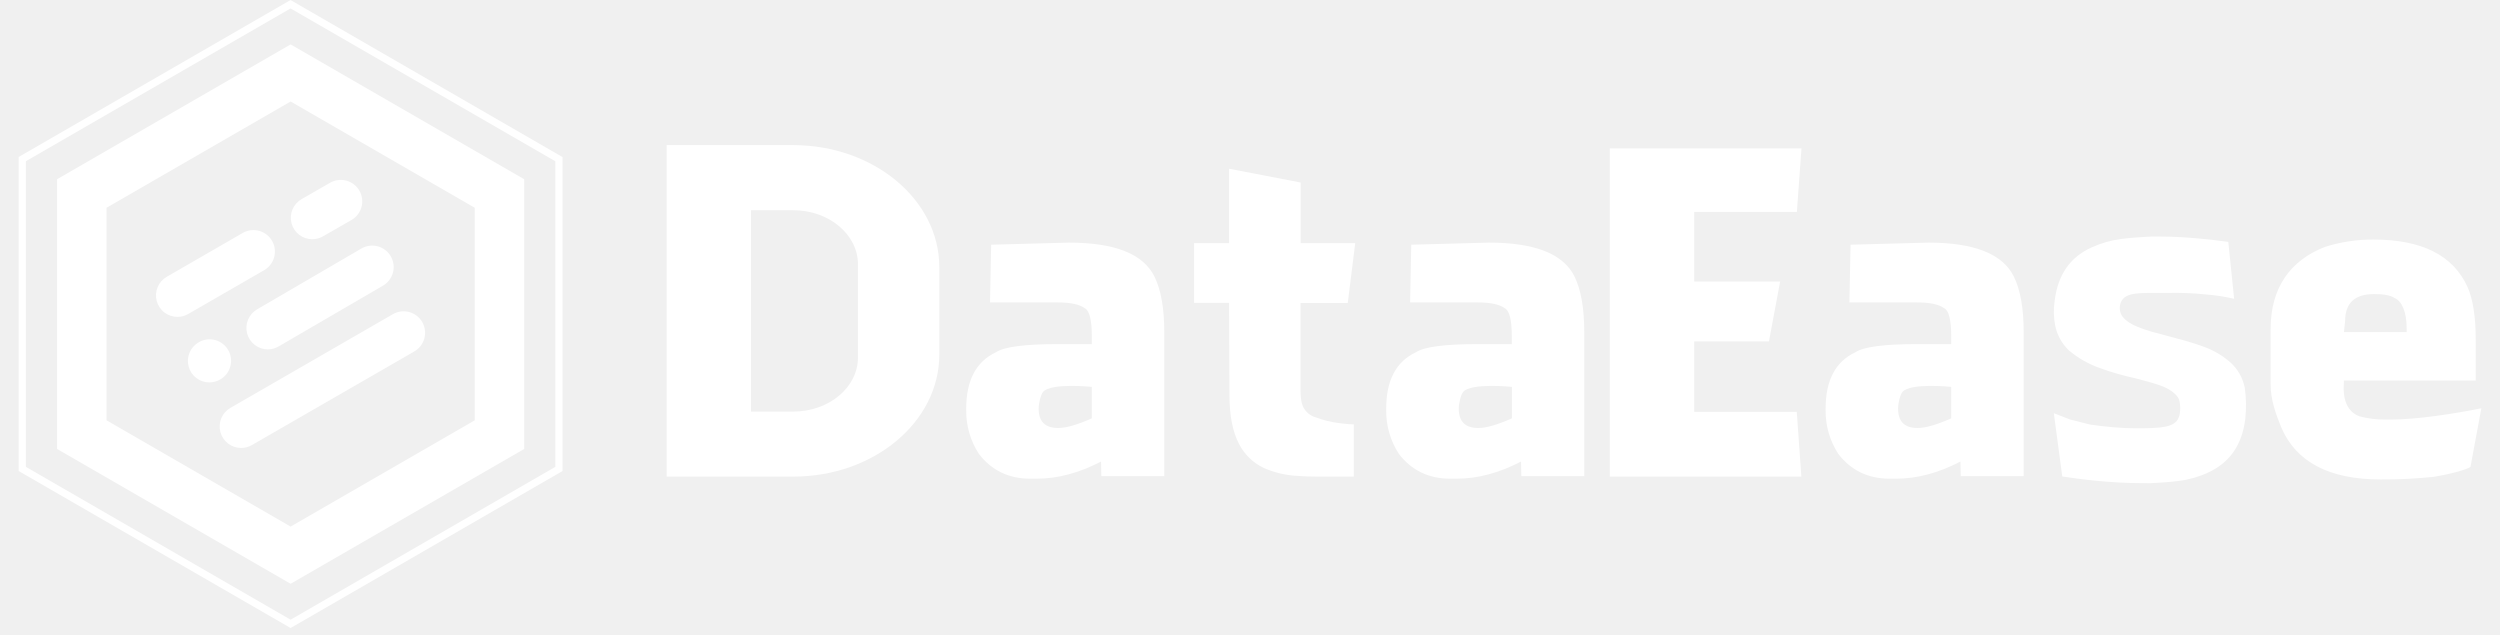
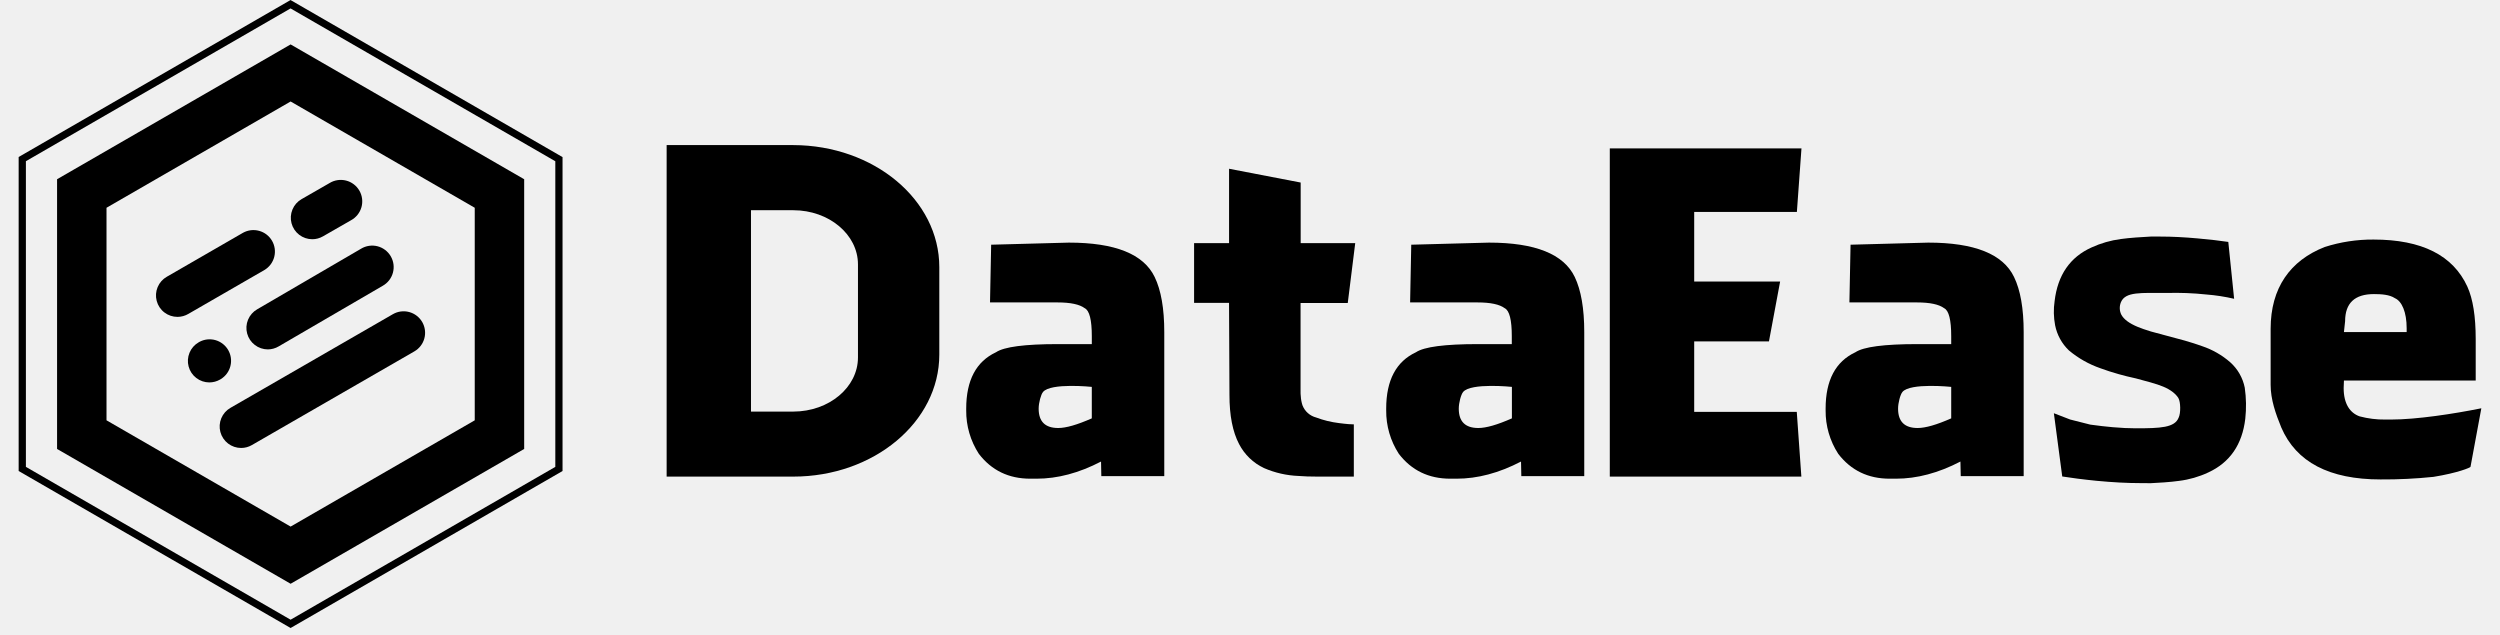
- <svg xmlns="http://www.w3.org/2000/svg" width="134" height="34" viewBox="0 0 134 34" fill="none">
+ <svg xmlns="http://www.w3.org/2000/svg" width="134" height="34" viewBox="0 0 134 34">
  <g id="logo">
-     <path id="Vector" d="M15.576 0.453L29.765 8.643V25.024L15.576 33.216L1.388 25.024V8.64L15.576 0.45V0.453ZM15.576 0L1 8.415V25.246L15.576 33.661L30.152 25.246V8.42L15.576 0.004V0Z" fill="white" />
+     <path id="Vector" d="M15.576 0.453L29.765 8.643V25.024L15.576 33.216L1.388 25.024V8.64L15.576 0.45V0.453ZM15.576 0L1 8.415V25.246L15.576 33.661L30.152 25.246V8.42L15.576 0.004V0Z" />
    <g id="Group 11">
-       <path id="Vector_2" d="M90.809 15.09H95.415L94.816 18.298H90.809V22.077H96.307L96.553 25.547H86.285V7.955H96.559L96.313 11.358H90.809V15.09Z" fill="white" />
-       <path id="Vector_3" d="M62.405 17.801V25.52H59.031L59.016 24.739C57.836 25.353 56.683 25.659 55.558 25.658H55.224C54.067 25.658 53.148 25.214 52.467 24.326C52.016 23.632 51.78 22.821 51.789 21.993V21.902C51.789 20.385 52.322 19.378 53.386 18.88C53.822 18.589 54.928 18.444 56.706 18.444H58.521V18.02C58.521 17.146 58.395 16.646 58.142 16.52C57.866 16.314 57.38 16.21 56.684 16.21H53.065L53.126 13.116L57.292 13.004C59.765 13.004 61.297 13.617 61.888 14.843C62.233 15.552 62.405 16.538 62.405 17.801ZM55.908 21.007C55.793 21.143 55.672 21.588 55.672 21.906C55.672 22.596 56.022 22.941 56.721 22.941C57.142 22.941 57.741 22.768 58.52 22.424V20.737C58.52 20.737 56.327 20.508 55.908 21.007Z" fill="white" />
-       <path id="Vector_4" d="M84.916 17.801V25.52H81.543L81.527 24.739C80.347 25.353 79.195 25.659 78.069 25.658H77.736C76.579 25.658 75.659 25.214 74.978 24.326C74.527 23.632 74.291 22.82 74.3 21.993V21.902C74.3 20.385 74.832 19.378 75.897 18.88C76.334 18.589 77.441 18.444 79.217 18.444H81.032V18.02C81.032 17.146 80.906 16.646 80.653 16.52C80.377 16.314 79.891 16.21 79.194 16.21H75.582L75.643 13.116L79.809 13.004C82.284 13.004 83.816 13.617 84.405 14.843C84.745 15.552 84.916 16.538 84.916 17.801ZM78.425 21.007C78.31 21.143 78.19 21.588 78.19 21.906C78.19 22.596 78.54 22.941 79.239 22.941C79.661 22.941 80.26 22.768 81.038 22.424V20.737C81.038 20.737 78.845 20.508 78.425 21.007Z" fill="white" />
-       <path id="Vector_5" d="M108.469 17.801V25.52H105.096L105.079 24.739C103.899 25.353 102.746 25.659 101.621 25.658H101.288C100.131 25.658 99.212 25.214 98.53 24.326C98.079 23.632 97.844 22.82 97.853 21.993V21.902C97.853 20.385 98.385 19.378 99.451 18.88C99.887 18.589 100.994 18.444 102.771 18.444H104.585V18.02C104.585 17.146 104.459 16.646 104.207 16.52C103.931 16.314 103.444 16.21 102.747 16.21H99.128L99.19 13.116L103.356 13.004C105.83 13.004 107.362 13.617 107.951 14.843C108.296 15.552 108.469 16.538 108.469 17.801ZM101.972 21.007C101.857 21.143 101.737 21.588 101.737 21.906C101.737 22.596 102.086 22.941 102.786 22.941C103.208 22.941 103.807 22.768 104.585 22.424V20.737C104.585 20.737 102.392 20.508 101.972 21.007Z" fill="white" />
-       <path id="Vector_6" d="M72.565 25.546H70.616C70.221 25.546 69.882 25.535 69.6 25.511C68.962 25.486 68.334 25.343 67.749 25.088C67.174 24.817 66.704 24.363 66.413 23.798C66.07 23.143 65.898 22.267 65.899 21.17L65.877 16.235H64.003V13.032H65.878V9.045L69.716 9.784V13.032H72.64L72.24 16.241H69.71V20.96C69.71 21.067 69.71 21.158 69.722 21.235C69.73 21.401 69.761 21.566 69.813 21.725C69.874 21.884 69.972 22.026 70.099 22.139C70.226 22.252 70.378 22.334 70.543 22.377C70.937 22.526 71.348 22.626 71.766 22.677C71.858 22.692 71.952 22.704 72.051 22.711L72.291 22.734L72.565 22.746V25.546Z" fill="white" />
-       <path id="Vector_7" d="M132.698 18.176V20.395H125.635L125.62 20.798C125.62 21.644 125.957 22.134 126.476 22.317C126.924 22.436 127.386 22.494 127.849 22.488H128.158C129.531 22.488 131.536 22.179 132.977 21.888H132.999L132.419 25.022C132.419 25.061 131.745 25.348 130.433 25.56C129.491 25.658 128.544 25.704 127.597 25.698C124.852 25.698 123.079 24.771 122.279 22.918C121.979 22.186 121.706 21.419 121.706 20.623V17.625C121.706 15.429 122.755 13.966 124.601 13.24C125.447 12.969 126.331 12.834 127.219 12.84C129.806 12.84 131.483 13.683 132.253 15.369C132.55 16.027 132.698 16.963 132.698 18.176ZM128.997 17.592C128.997 16.724 128.738 16.142 128.365 15.982C128.083 15.792 127.647 15.763 127.242 15.763C126.213 15.763 125.699 16.247 125.698 17.216L125.635 17.799H128.997V17.592Z" fill="white" />
-       <path id="Vector_8" fill-rule="evenodd" clip-rule="evenodd" d="M42.518 7.777H35.732V25.546H42.518C46.841 25.546 50.347 22.617 50.347 19.006V14.319C50.347 10.708 46.841 7.786 42.518 7.777ZM45.987 19.159C45.987 20.762 44.435 22.06 42.518 22.061H40.253V11.268H42.518C44.435 11.268 45.987 12.57 45.987 14.171V19.159Z" fill="white" />
-       <path id="Vector_9" d="M114.735 25.895C114.015 25.895 113.226 25.853 112.367 25.77C112.037 25.737 111.698 25.7 111.35 25.655L110.536 25.539L110.087 22.149L110.961 22.486L112.038 22.759C112.466 22.819 112.867 22.865 113.246 22.898C113.697 22.937 114.105 22.957 114.471 22.957C115.801 22.957 116.57 22.925 116.777 22.381C116.892 22.155 116.886 21.539 116.759 21.332C116.631 21.125 116.358 20.891 115.945 20.722C115.768 20.65 115.544 20.572 115.276 20.498L114.489 20.284C114.143 20.207 113.831 20.134 113.557 20.053C113.203 19.953 112.88 19.849 112.587 19.74C111.969 19.527 111.396 19.203 110.895 18.784C110.515 18.421 110.256 17.95 110.154 17.434C110.073 17.007 110.064 16.57 110.127 16.139C110.292 14.74 110.954 13.781 112.112 13.261C112.608 13.034 113.135 12.883 113.675 12.812C113.914 12.779 114.185 12.752 114.489 12.729L115.276 12.68H115.807C116.406 12.68 117.071 12.713 117.8 12.779L118.688 12.869L119.437 12.967L119.749 16.015C119.256 15.9 118.755 15.823 118.25 15.784C117.548 15.71 116.842 15.683 116.137 15.703C114.745 15.703 113.929 15.627 113.684 16.193C113.639 16.301 113.617 16.417 113.62 16.533C113.623 16.65 113.652 16.765 113.704 16.869C113.838 17.117 114.13 17.334 114.581 17.521C114.769 17.599 115.007 17.682 115.294 17.769L117.105 18.256C117.453 18.356 117.764 18.456 118.039 18.556C118.592 18.742 119.102 19.035 119.542 19.419C119.942 19.777 120.214 20.254 120.319 20.78C120.398 21.332 120.408 21.892 120.347 22.447C120.182 23.832 119.52 24.791 118.361 25.325C117.867 25.556 117.339 25.708 116.798 25.775C116.559 25.808 116.288 25.836 115.984 25.857L115.279 25.899L114.735 25.895Z" fill="white" />
+       <path id="Vector_2" d="M90.809 15.09H95.415L94.816 18.298H90.809V22.077H96.307L96.553 25.547H86.285V7.955H96.559L96.313 11.358H90.809V15.09Z" />
+       <path id="Vector_3" d="M62.405 17.801V25.52H59.031L59.016 24.739C57.836 25.353 56.683 25.659 55.558 25.658H55.224C54.067 25.658 53.148 25.214 52.467 24.326C52.016 23.632 51.78 22.821 51.789 21.993V21.902C51.789 20.385 52.322 19.378 53.386 18.88C53.822 18.589 54.928 18.444 56.706 18.444H58.521V18.02C58.521 17.146 58.395 16.646 58.142 16.52C57.866 16.314 57.38 16.21 56.684 16.21H53.065L53.126 13.116L57.292 13.004C59.765 13.004 61.297 13.617 61.888 14.843C62.233 15.552 62.405 16.538 62.405 17.801ZM55.908 21.007C55.793 21.143 55.672 21.588 55.672 21.906C55.672 22.596 56.022 22.941 56.721 22.941C57.142 22.941 57.741 22.768 58.52 22.424V20.737C58.52 20.737 56.327 20.508 55.908 21.007Z" />
+       <path id="Vector_4" d="M84.916 17.801V25.52H81.543L81.527 24.739C80.347 25.353 79.195 25.659 78.069 25.658H77.736C76.579 25.658 75.659 25.214 74.978 24.326C74.527 23.632 74.291 22.82 74.3 21.993V21.902C74.3 20.385 74.832 19.378 75.897 18.88C76.334 18.589 77.441 18.444 79.217 18.444H81.032V18.02C81.032 17.146 80.906 16.646 80.653 16.52C80.377 16.314 79.891 16.21 79.194 16.21H75.582L75.643 13.116L79.809 13.004C82.284 13.004 83.816 13.617 84.405 14.843C84.745 15.552 84.916 16.538 84.916 17.801ZM78.425 21.007C78.31 21.143 78.19 21.588 78.19 21.906C78.19 22.596 78.54 22.941 79.239 22.941C79.661 22.941 80.26 22.768 81.038 22.424V20.737C81.038 20.737 78.845 20.508 78.425 21.007Z" />
+       <path id="Vector_5" d="M108.469 17.801V25.52H105.096L105.079 24.739C103.899 25.353 102.746 25.659 101.621 25.658H101.288C100.131 25.658 99.212 25.214 98.53 24.326C98.079 23.632 97.844 22.82 97.853 21.993V21.902C97.853 20.385 98.385 19.378 99.451 18.88C99.887 18.589 100.994 18.444 102.771 18.444H104.585V18.02C104.585 17.146 104.459 16.646 104.207 16.52C103.931 16.314 103.444 16.21 102.747 16.21H99.128L99.19 13.116L103.356 13.004C105.83 13.004 107.362 13.617 107.951 14.843C108.296 15.552 108.469 16.538 108.469 17.801ZM101.972 21.007C101.857 21.143 101.737 21.588 101.737 21.906C101.737 22.596 102.086 22.941 102.786 22.941C103.208 22.941 103.807 22.768 104.585 22.424V20.737C104.585 20.737 102.392 20.508 101.972 21.007Z" />
+       <path id="Vector_6" d="M72.565 25.546H70.616C70.221 25.546 69.882 25.535 69.6 25.511C68.962 25.486 68.334 25.343 67.749 25.088C67.174 24.817 66.704 24.363 66.413 23.798C66.07 23.143 65.898 22.267 65.899 21.17L65.877 16.235H64.003V13.032H65.878V9.045L69.716 9.784V13.032H72.64L72.24 16.241H69.71V20.96C69.71 21.067 69.71 21.158 69.722 21.235C69.73 21.401 69.761 21.566 69.813 21.725C69.874 21.884 69.972 22.026 70.099 22.139C70.226 22.252 70.378 22.334 70.543 22.377C70.937 22.526 71.348 22.626 71.766 22.677C71.858 22.692 71.952 22.704 72.051 22.711L72.291 22.734L72.565 22.746V25.546Z" />
+       <path id="Vector_7" d="M132.698 18.176V20.395H125.635L125.62 20.798C125.62 21.644 125.957 22.134 126.476 22.317C126.924 22.436 127.386 22.494 127.849 22.488H128.158C129.531 22.488 131.536 22.179 132.977 21.888H132.999L132.419 25.022C132.419 25.061 131.745 25.348 130.433 25.56C129.491 25.658 128.544 25.704 127.597 25.698C124.852 25.698 123.079 24.771 122.279 22.918C121.979 22.186 121.706 21.419 121.706 20.623V17.625C121.706 15.429 122.755 13.966 124.601 13.24C125.447 12.969 126.331 12.834 127.219 12.84C129.806 12.84 131.483 13.683 132.253 15.369C132.55 16.027 132.698 16.963 132.698 18.176ZM128.997 17.592C128.997 16.724 128.738 16.142 128.365 15.982C128.083 15.792 127.647 15.763 127.242 15.763C126.213 15.763 125.699 16.247 125.698 17.216L125.635 17.799H128.997V17.592Z" />
+       <path id="Vector_8" fill-rule="evenodd" clip-rule="evenodd" d="M42.518 7.777H35.732V25.546H42.518C46.841 25.546 50.347 22.617 50.347 19.006V14.319C50.347 10.708 46.841 7.786 42.518 7.777ZM45.987 19.159C45.987 20.762 44.435 22.06 42.518 22.061H40.253V11.268H42.518C44.435 11.268 45.987 12.57 45.987 14.171V19.159Z" />
+       <path id="Vector_9" d="M114.735 25.895C114.015 25.895 113.226 25.853 112.367 25.77C112.037 25.737 111.698 25.7 111.35 25.655L110.536 25.539L110.087 22.149L110.961 22.486L112.038 22.759C112.466 22.819 112.867 22.865 113.246 22.898C113.697 22.937 114.105 22.957 114.471 22.957C115.801 22.957 116.57 22.925 116.777 22.381C116.892 22.155 116.886 21.539 116.759 21.332C116.631 21.125 116.358 20.891 115.945 20.722C115.768 20.65 115.544 20.572 115.276 20.498L114.489 20.284C114.143 20.207 113.831 20.134 113.557 20.053C113.203 19.953 112.88 19.849 112.587 19.74C111.969 19.527 111.396 19.203 110.895 18.784C110.515 18.421 110.256 17.95 110.154 17.434C110.073 17.007 110.064 16.57 110.127 16.139C110.292 14.74 110.954 13.781 112.112 13.261C112.608 13.034 113.135 12.883 113.675 12.812C113.914 12.779 114.185 12.752 114.489 12.729L115.276 12.68H115.807C116.406 12.68 117.071 12.713 117.8 12.779L118.688 12.869L119.437 12.967L119.749 16.015C119.256 15.9 118.755 15.823 118.25 15.784C117.548 15.71 116.842 15.683 116.137 15.703C114.745 15.703 113.929 15.627 113.684 16.193C113.639 16.301 113.617 16.417 113.62 16.533C113.623 16.65 113.652 16.765 113.704 16.869C113.838 17.117 114.13 17.334 114.581 17.521C114.769 17.599 115.007 17.682 115.294 17.769L117.105 18.256C117.453 18.356 117.764 18.456 118.039 18.556C118.592 18.742 119.102 19.035 119.542 19.419C119.942 19.777 120.214 20.254 120.319 20.78C120.398 21.332 120.408 21.892 120.347 22.447C120.182 23.832 119.52 24.791 118.361 25.325C117.867 25.556 117.339 25.708 116.798 25.775C116.559 25.808 116.288 25.836 115.984 25.857L115.279 25.899L114.735 25.895Z" />
    </g>
-     <path id="Vector_10" d="M15.577 5.44L25.446 11.136V22.529L15.577 28.225L5.709 22.529V11.136L15.577 5.44ZM15.577 2.381L3.059 9.607V24.064L15.577 31.29L28.096 24.064V9.607L15.577 2.381Z" fill="white" />
-     <path id="Vector_11" d="M9.517 16.985C9.262 16.986 9.014 16.903 8.812 16.748C8.609 16.593 8.464 16.375 8.399 16.129C8.333 15.882 8.352 15.621 8.451 15.386C8.55 15.151 8.724 14.956 8.946 14.831L13.025 12.477C13.289 12.33 13.6 12.293 13.892 12.374C14.183 12.454 14.431 12.646 14.582 12.908C14.733 13.169 14.775 13.48 14.699 13.773C14.623 14.065 14.435 14.316 14.176 14.471L10.096 16.825C9.921 16.928 9.721 16.984 9.517 16.985Z" fill="white" />
-     <path id="Vector_12" d="M16.738 12.823C16.485 12.822 16.238 12.739 16.037 12.585C15.836 12.43 15.692 12.214 15.626 11.969C15.561 11.725 15.578 11.465 15.675 11.231C15.771 10.997 15.943 10.801 16.162 10.675L17.661 9.814C17.792 9.733 17.938 9.679 18.091 9.656C18.243 9.633 18.398 9.64 18.548 9.678C18.697 9.715 18.837 9.783 18.96 9.876C19.083 9.969 19.186 10.085 19.263 10.219C19.34 10.352 19.39 10.5 19.408 10.653C19.427 10.806 19.415 10.961 19.373 11.109C19.331 11.257 19.259 11.395 19.163 11.515C19.066 11.635 18.947 11.735 18.811 11.808L17.312 12.668C17.137 12.769 16.939 12.823 16.738 12.823Z" fill="white" />
-     <path id="Vector_13" d="M11.223 20.498C10.969 20.498 10.723 20.415 10.521 20.26C10.32 20.106 10.175 19.89 10.11 19.645C10.044 19.4 10.061 19.141 10.158 18.907C10.255 18.672 10.426 18.477 10.646 18.35L10.685 18.327C10.948 18.184 11.257 18.149 11.546 18.23C11.835 18.312 12.081 18.503 12.231 18.762C12.381 19.022 12.424 19.33 12.35 19.621C12.277 19.912 12.093 20.162 11.837 20.319L11.798 20.342C11.624 20.444 11.425 20.497 11.223 20.498Z" fill="white" />
-     <path id="Vector_14" d="M14.36 18.728C14.107 18.728 13.86 18.645 13.659 18.491C13.458 18.337 13.313 18.122 13.247 17.877C13.181 17.633 13.197 17.373 13.294 17.139C13.39 16.905 13.561 16.709 13.78 16.581L19.352 13.332C19.482 13.252 19.628 13.2 19.779 13.177C19.93 13.154 20.084 13.162 20.233 13.199C20.381 13.237 20.52 13.304 20.642 13.396C20.765 13.488 20.867 13.604 20.944 13.736C21.021 13.868 21.071 14.014 21.091 14.166C21.111 14.318 21.1 14.472 21.06 14.619C21.02 14.767 20.95 14.905 20.856 15.025C20.761 15.146 20.644 15.246 20.51 15.321L14.938 18.566C14.763 18.67 14.564 18.726 14.36 18.728Z" fill="white" />
-     <path id="Vector_15" d="M12.924 24.011C12.671 24.011 12.425 23.927 12.224 23.773C12.023 23.618 11.878 23.402 11.813 23.157C11.747 22.913 11.764 22.653 11.861 22.419C11.958 22.185 12.129 21.989 12.349 21.863L21.059 16.84C21.324 16.687 21.638 16.646 21.933 16.725C22.228 16.805 22.479 16.998 22.632 17.262C22.784 17.527 22.825 17.841 22.746 18.136C22.667 18.431 22.474 18.682 22.209 18.835L13.5 23.856C13.325 23.958 13.127 24.011 12.924 24.011Z" fill="white" />
+     <path id="Vector_10" d="M15.577 5.44L25.446 11.136V22.529L15.577 28.225L5.709 22.529V11.136L15.577 5.44ZM15.577 2.381L3.059 9.607V24.064L15.577 31.29L28.096 24.064V9.607L15.577 2.381Z" />
+     <path id="Vector_11" d="M9.517 16.985C9.262 16.986 9.014 16.903 8.812 16.748C8.609 16.593 8.464 16.375 8.399 16.129C8.333 15.882 8.352 15.621 8.451 15.386C8.55 15.151 8.724 14.956 8.946 14.831L13.025 12.477C13.289 12.33 13.6 12.293 13.892 12.374C14.183 12.454 14.431 12.646 14.582 12.908C14.733 13.169 14.775 13.48 14.699 13.773C14.623 14.065 14.435 14.316 14.176 14.471L10.096 16.825C9.921 16.928 9.721 16.984 9.517 16.985Z" />
+     <path id="Vector_12" d="M16.738 12.823C16.485 12.822 16.238 12.739 16.037 12.585C15.836 12.43 15.692 12.214 15.626 11.969C15.561 11.725 15.578 11.465 15.675 11.231C15.771 10.997 15.943 10.801 16.162 10.675L17.661 9.814C17.792 9.733 17.938 9.679 18.091 9.656C18.243 9.633 18.398 9.64 18.548 9.678C18.697 9.715 18.837 9.783 18.96 9.876C19.083 9.969 19.186 10.085 19.263 10.219C19.34 10.352 19.39 10.5 19.408 10.653C19.427 10.806 19.415 10.961 19.373 11.109C19.331 11.257 19.259 11.395 19.163 11.515C19.066 11.635 18.947 11.735 18.811 11.808L17.312 12.668C17.137 12.769 16.939 12.823 16.738 12.823Z" />
+     <path id="Vector_13" d="M11.223 20.498C10.969 20.498 10.723 20.415 10.521 20.26C10.32 20.106 10.175 19.89 10.11 19.645C10.044 19.4 10.061 19.141 10.158 18.907C10.255 18.672 10.426 18.477 10.646 18.35L10.685 18.327C10.948 18.184 11.257 18.149 11.546 18.23C11.835 18.312 12.081 18.503 12.231 18.762C12.381 19.022 12.424 19.33 12.35 19.621C12.277 19.912 12.093 20.162 11.837 20.319L11.798 20.342C11.624 20.444 11.425 20.497 11.223 20.498Z" />
+     <path id="Vector_14" d="M14.36 18.728C14.107 18.728 13.86 18.645 13.659 18.491C13.458 18.337 13.313 18.122 13.247 17.877C13.181 17.633 13.197 17.373 13.294 17.139C13.39 16.905 13.561 16.709 13.78 16.581L19.352 13.332C19.482 13.252 19.628 13.2 19.779 13.177C19.93 13.154 20.084 13.162 20.233 13.199C20.381 13.237 20.52 13.304 20.642 13.396C20.765 13.488 20.867 13.604 20.944 13.736C21.021 13.868 21.071 14.014 21.091 14.166C21.111 14.318 21.1 14.472 21.06 14.619C21.02 14.767 20.95 14.905 20.856 15.025C20.761 15.146 20.644 15.246 20.51 15.321L14.938 18.566C14.763 18.67 14.564 18.726 14.36 18.728Z" />
+     <path id="Vector_15" d="M12.924 24.011C12.671 24.011 12.425 23.927 12.224 23.773C12.023 23.618 11.878 23.402 11.813 23.157C11.747 22.913 11.764 22.653 11.861 22.419C11.958 22.185 12.129 21.989 12.349 21.863L21.059 16.84C21.324 16.687 21.638 16.646 21.933 16.725C22.228 16.805 22.479 16.998 22.632 17.262C22.784 17.527 22.825 17.841 22.746 18.136C22.667 18.431 22.474 18.682 22.209 18.835L13.5 23.856C13.325 23.958 13.127 24.011 12.924 24.011Z" />
  </g>
</svg>
